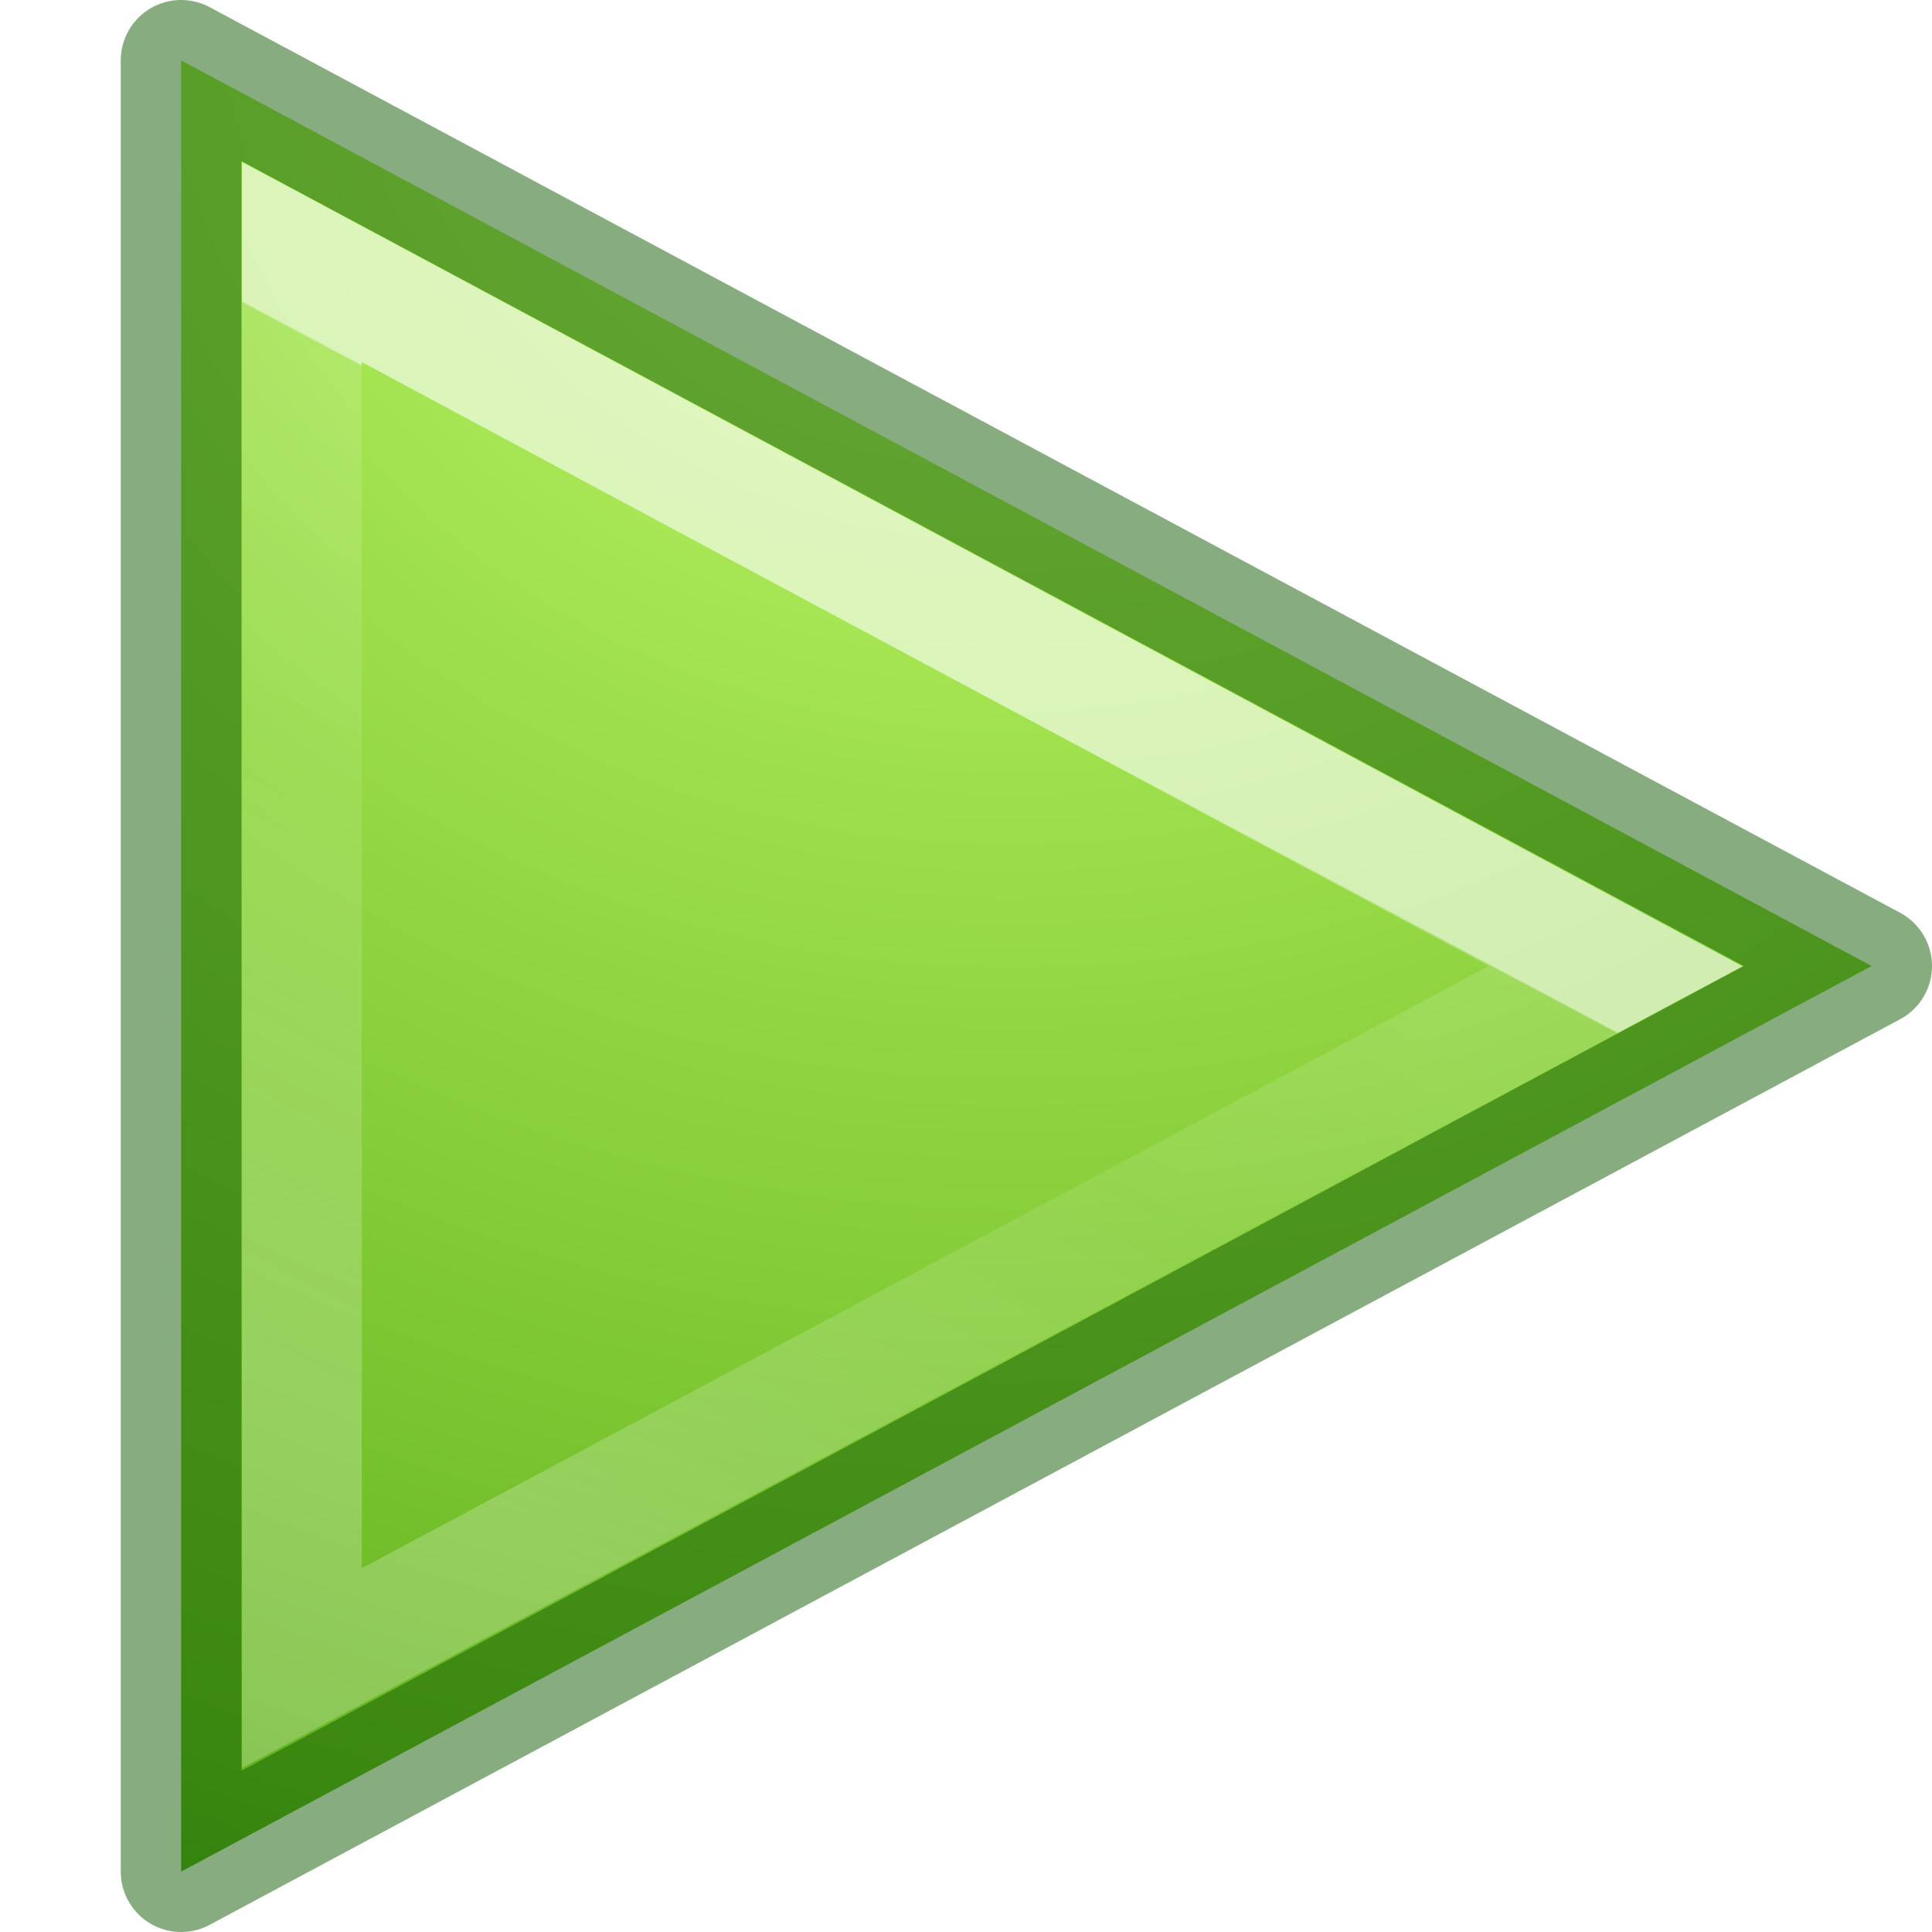
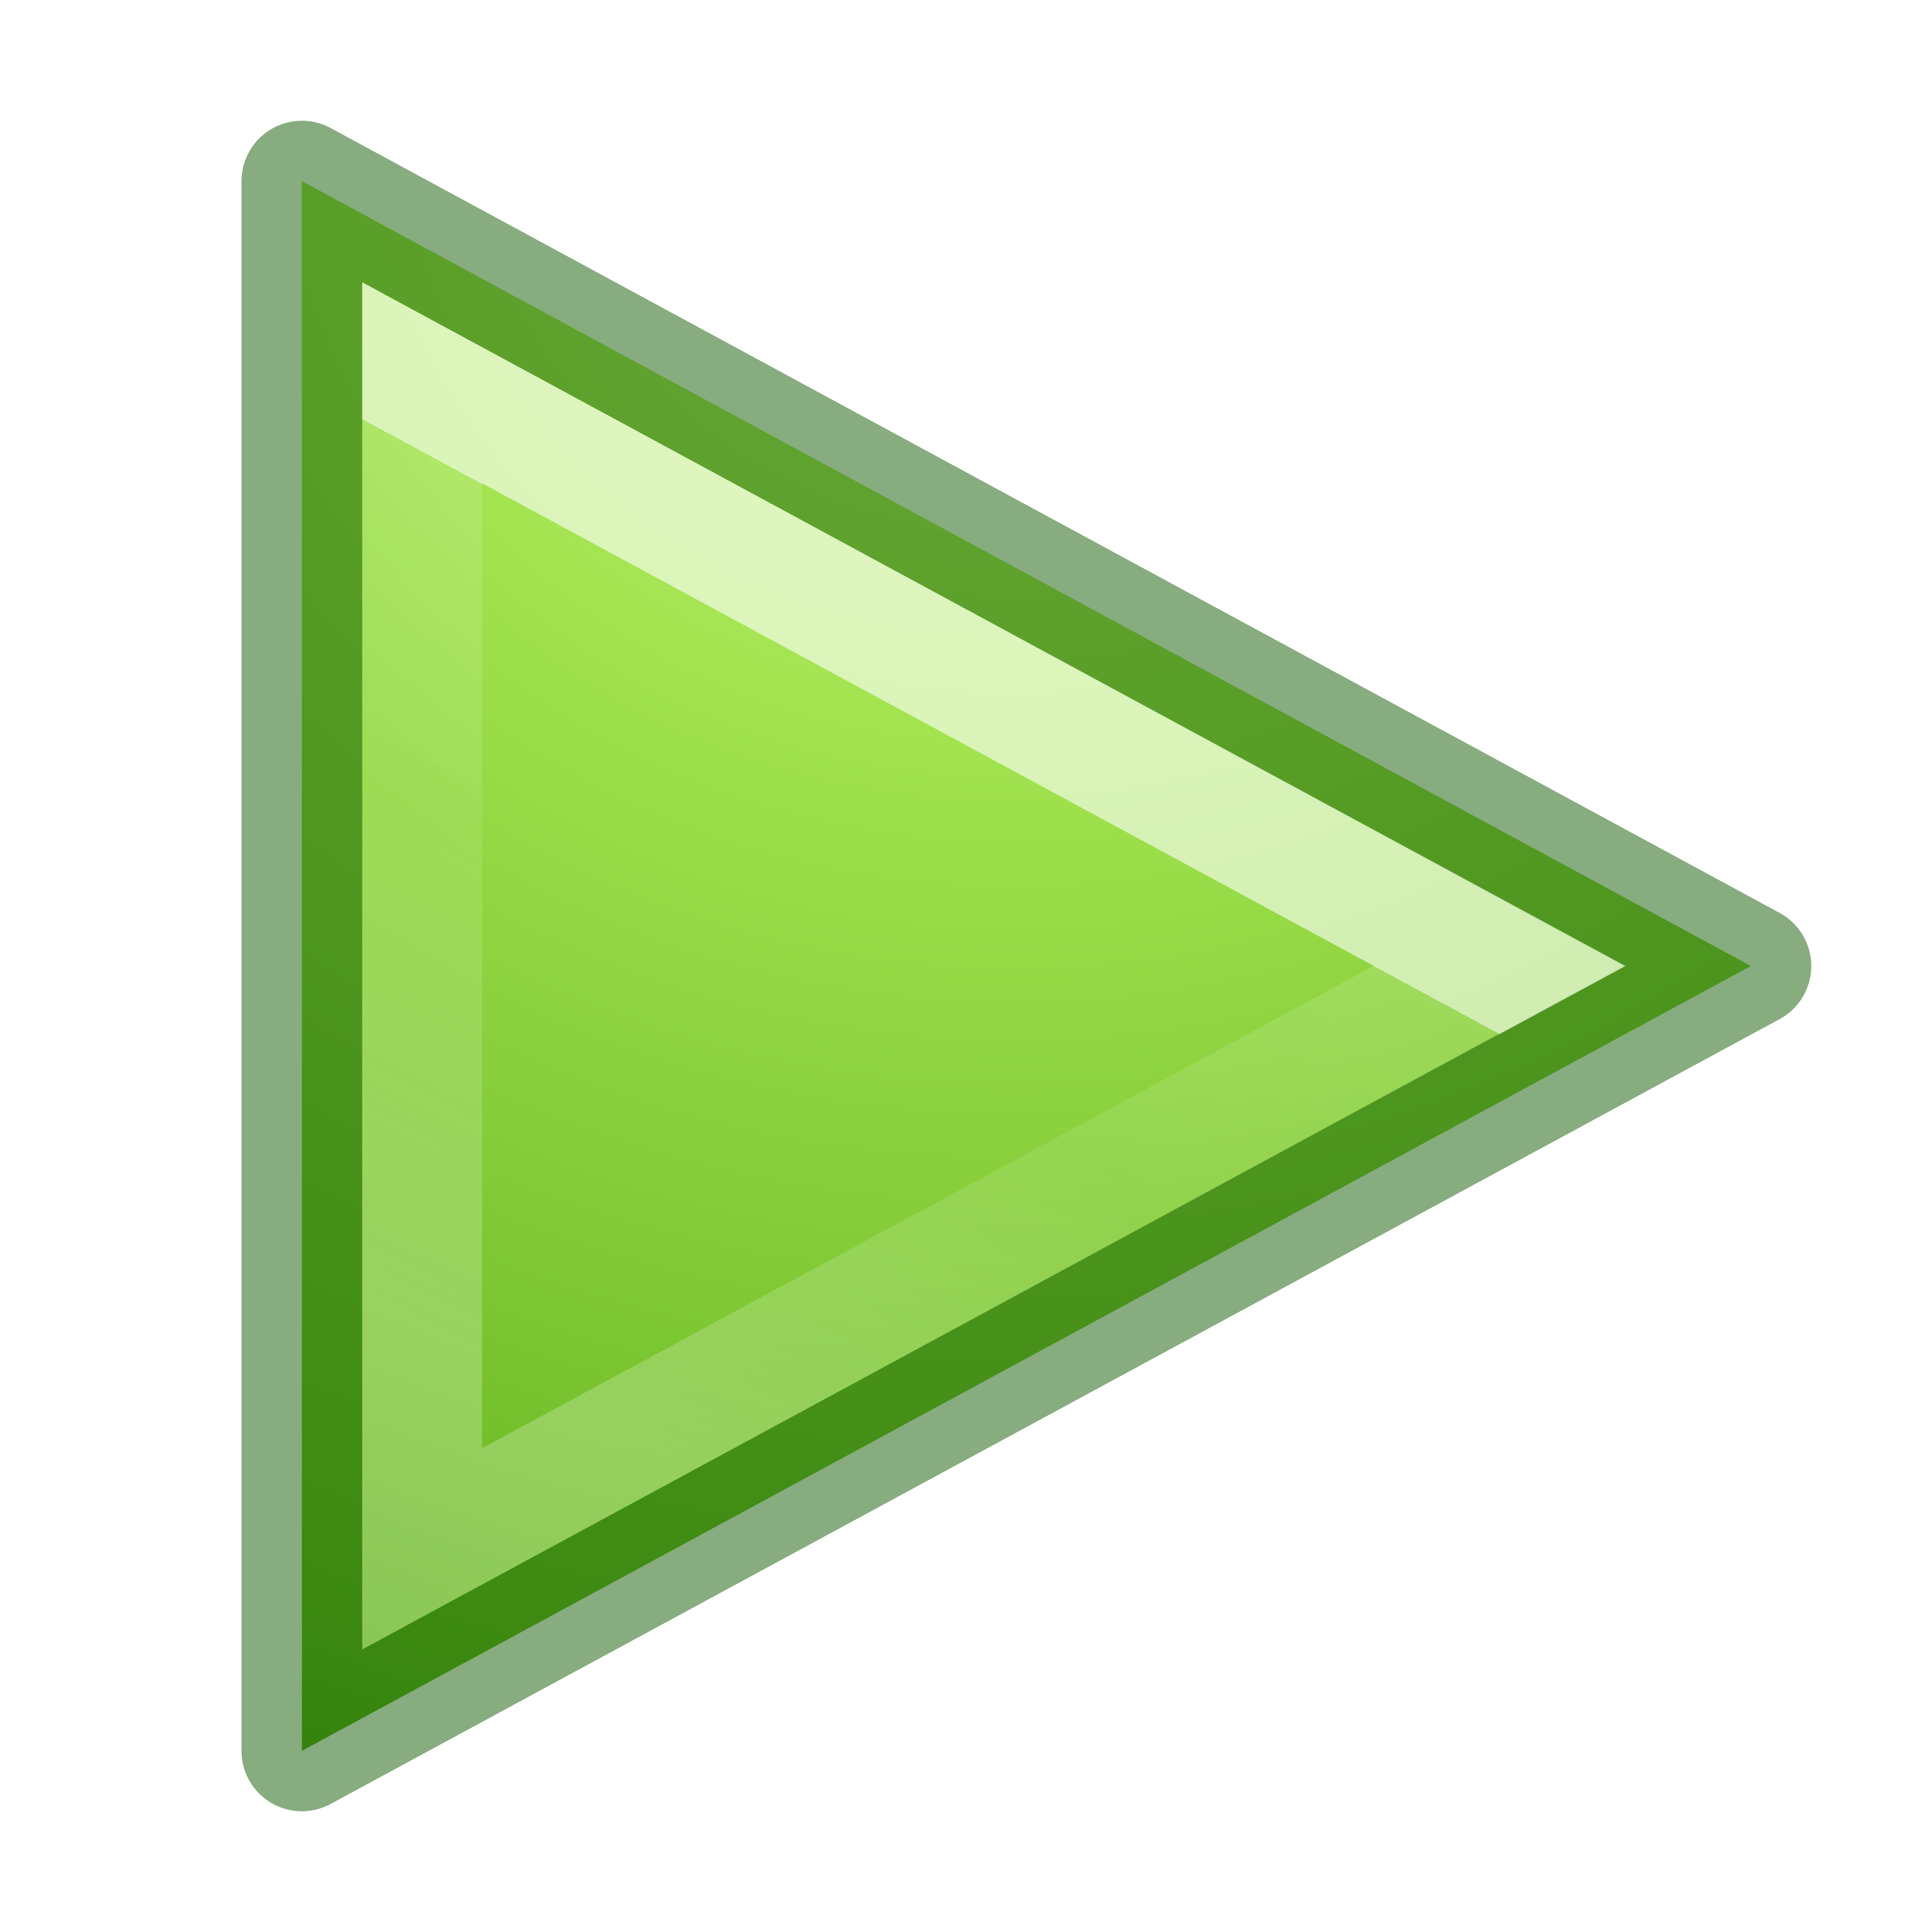
<svg xmlns="http://www.w3.org/2000/svg" xmlns:xlink="http://www.w3.org/1999/xlink" version="1.1" width="16" height="16" id="svg5280">
  <defs id="defs5282">
    <linearGradient id="linearGradient4275">
      <stop id="stop4277" style="stop-color:#ffffff;stop-opacity:1" offset="0" />
-       <stop id="stop4279" style="stop-color:#ffffff;stop-opacity:0.235" offset="0.002" />
+       <stop id="stop4279" style="stop-color:#ffffff;stop-opacity:0.235" offset="0" />
      <stop id="stop4281" style="stop-color:#ffffff;stop-opacity:0.157" offset="0.392" />
      <stop id="stop4283" style="stop-color:#ffffff;stop-opacity:0.392" offset="1" />
    </linearGradient>
-     <linearGradient gradientTransform="matrix(0.5089045,0,0,0.5089511,-4.522895,-5.632553)" gradientUnits="userSpaceOnUse" xlink:href="#linearGradient4275" id="linearGradient3038" y2="35.86" x2="17.064" y1="22.099" x1="24.378" />
-     <radialGradient gradientTransform="matrix(0,0.7666236,-0.8339932,0,48.57089,-50.29977)" gradientUnits="userSpaceOnUse" xlink:href="#linearGradient3242-7-3-8-0-4-58-06" id="radialGradient3900-3" fy="48.19" fx="65.08" r="31" cy="48.19" cx="65.08" />
+     <linearGradient gradientTransform="matrix(0.415354,0,0,0.4215236,-2.235895,-3.291882)" gradientUnits="userSpaceOnUse" xlink:href="#linearGradient4275" id="linearGradient3038" y2="35.86" x2="17.064" y1="22.275" x1="24.299" />
+     <radialGradient gradientTransform="matrix(0,0.6644071,-0.7148513,0,42.84639,-42.52646)" gradientUnits="userSpaceOnUse" xlink:href="#linearGradient3242-7-3-8-0-4-58-06" id="radialGradient3900-3" fy="48.19" fx="65.08" r="31" cy="48.19" cx="65.08" />
    <linearGradient id="linearGradient3242-7-3-8-0-4-58-06">
      <stop id="stop3244-5-8-5-6-4-3-8" style="stop-color:#cdf87e;stop-opacity:1" offset="0" />
      <stop id="stop3246-9-5-1-5-3-0-7" style="stop-color:#a2e34f;stop-opacity:1" offset="0.262" />
      <stop id="stop3248-7-2-0-7-5-35-9" style="stop-color:#68b723;stop-opacity:1" offset="0.661" />
      <stop id="stop3250-8-2-8-5-6-40-4" style="stop-color:#1d7e0d;stop-opacity:1" offset="1" />
    </linearGradient>
  </defs>
-   <path d="m 1.5,15.5 0,-15 L 15.5,8 1.5,15.5 Z" id="path3375-1-3" style="color:#000000;clip-rule:nonzero;display:inline;overflow:visible;visibility:visible;opacity:1;isolation:auto;mix-blend-mode:normal;color-interpolation:sRGB;color-interpolation-filters:linearRGB;solid-color:#000000;solid-opacity:1;fill:url(#radialGradient3900-3);fill-opacity:1;fill-rule:nonzero;stroke:none;stroke-width:0.985;stroke-linecap:butt;stroke-linejoin:miter;stroke-miterlimit:4;stroke-dasharray:none;stroke-dashoffset:0;stroke-opacity:1;marker:none;color-rendering:auto;image-rendering:auto;shape-rendering:auto;text-rendering:auto;enable-background:accumulate;filter-blend-mode:normal;filter-gaussianBlur-deviation:0" />
-   <path d="m 1.5,15.5 0,-15 L 15.5,8 1.5,15.5 z" id="path3375-1" style="opacity:0.5;color:#000000;fill:none;stroke:#0f5a00;stroke-width:1;stroke-linecap:round;stroke-linejoin:round;stroke-miterlimit:4;stroke-opacity:1;stroke-dasharray:none;stroke-dashoffset:0;marker:none;visibility:visible;display:inline;overflow:visible;enable-background:accumulate;clip-rule:nonzero;isolation:auto;mix-blend-mode:normal;color-interpolation:sRGB;color-interpolation-filters:linearRGB;solid-color:#000000;solid-opacity:1;fill-opacity:1;fill-rule:nonzero;filter-blend-mode:normal;filter-gaussianBlur-deviation:0;color-rendering:auto;image-rendering:auto;shape-rendering:auto;text-rendering:auto" />
-   <path d="M 2.5,2.17 2.5,13.815 13.379,8.002 Z" id="path4220-4" style="color:#000000;clip-rule:nonzero;display:inline;overflow:visible;visibility:visible;opacity:0.6;isolation:auto;mix-blend-mode:normal;color-interpolation:sRGB;color-interpolation-filters:linearRGB;solid-color:#000000;solid-opacity:1;fill:none;fill-opacity:1;fill-rule:nonzero;stroke:url(#linearGradient3038);stroke-width:0.992;stroke-linecap:butt;stroke-linejoin:miter;stroke-miterlimit:4;stroke-dasharray:none;stroke-dashoffset:0;stroke-opacity:1;marker:none;color-rendering:auto;image-rendering:auto;shape-rendering:auto;text-rendering:auto;enable-background:accumulate" />
+   <path d="m 2.5,14.5 v -13 l 12,6.5 z" id="path3375-1-3" style="color:#000000;clip-rule:nonzero;display:inline;overflow:visible;visibility:visible;opacity:1;isolation:auto;mix-blend-mode:normal;color-interpolation:sRGB;color-interpolation-filters:linearRGB;solid-color:#000000;solid-opacity:1;fill:url(#radialGradient3900-3);fill-opacity:1;fill-rule:nonzero;stroke:none;stroke-width:0.985;stroke-linecap:butt;stroke-linejoin:miter;stroke-miterlimit:4;stroke-dasharray:none;stroke-dashoffset:0;stroke-opacity:1;marker:none;color-rendering:auto;image-rendering:auto;shape-rendering:auto;text-rendering:auto;enable-background:accumulate" />
+   <path d="M 2.5,14.5 V 1.5 L 14.5,8 Z" id="path3375-1" style="color:#000000;clip-rule:nonzero;display:inline;overflow:visible;visibility:visible;opacity:0.5;isolation:auto;mix-blend-mode:normal;color-interpolation:sRGB;color-interpolation-filters:linearRGB;solid-color:#000000;solid-opacity:1;fill:none;fill-opacity:1;fill-rule:nonzero;stroke:#0f5a00;stroke-width:1;stroke-linecap:round;stroke-linejoin:round;stroke-miterlimit:4;stroke-dasharray:none;stroke-dashoffset:0;stroke-opacity:1;marker:none;color-rendering:auto;image-rendering:auto;shape-rendering:auto;text-rendering:auto;enable-background:accumulate" />
+   <path d="M 3.496,3.17 V 12.826 L 12.42,8 Z" id="path4220-4" style="color:#000000;clip-rule:nonzero;display:inline;overflow:visible;visibility:visible;opacity:0.6;isolation:auto;mix-blend-mode:normal;color-interpolation:sRGB;color-interpolation-filters:linearRGB;solid-color:#000000;solid-opacity:1;fill:none;fill-opacity:1;fill-rule:nonzero;stroke:url(#linearGradient3038);stroke-width:0.992;stroke-linecap:butt;stroke-linejoin:miter;stroke-miterlimit:4;stroke-dasharray:none;stroke-dashoffset:0;stroke-opacity:1;marker:none;color-rendering:auto;image-rendering:auto;shape-rendering:auto;text-rendering:auto;enable-background:accumulate" />
</svg>
